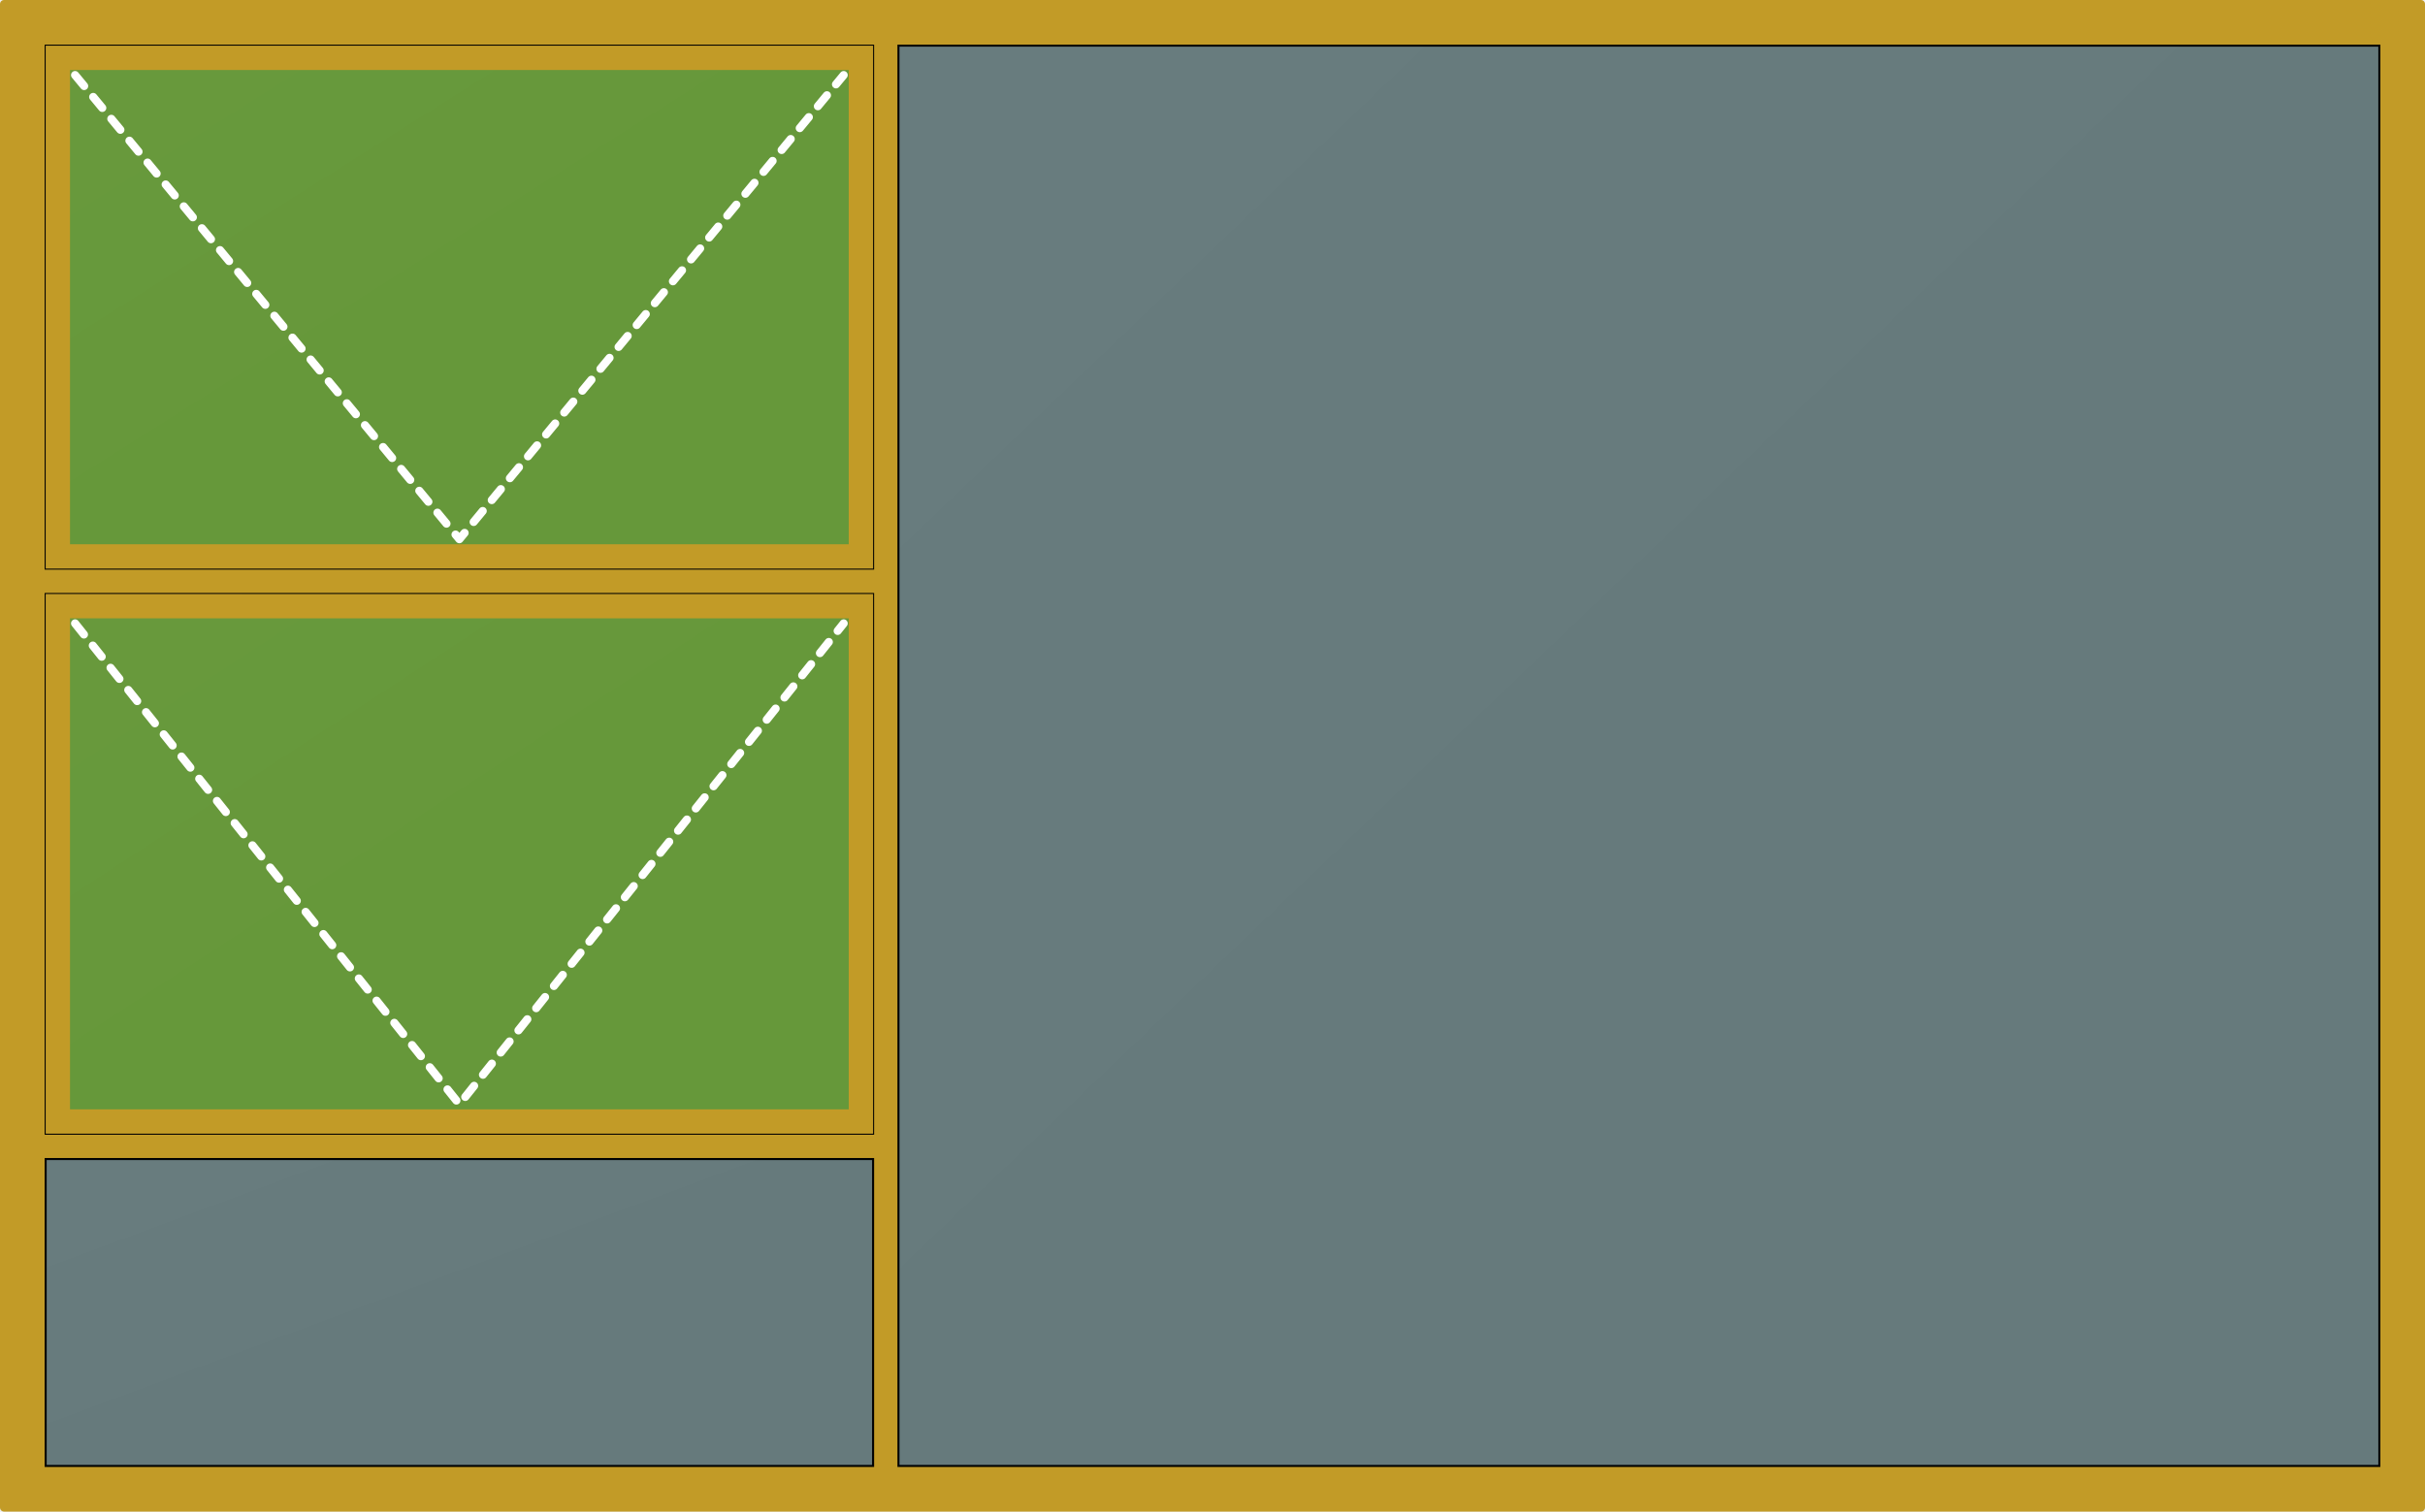
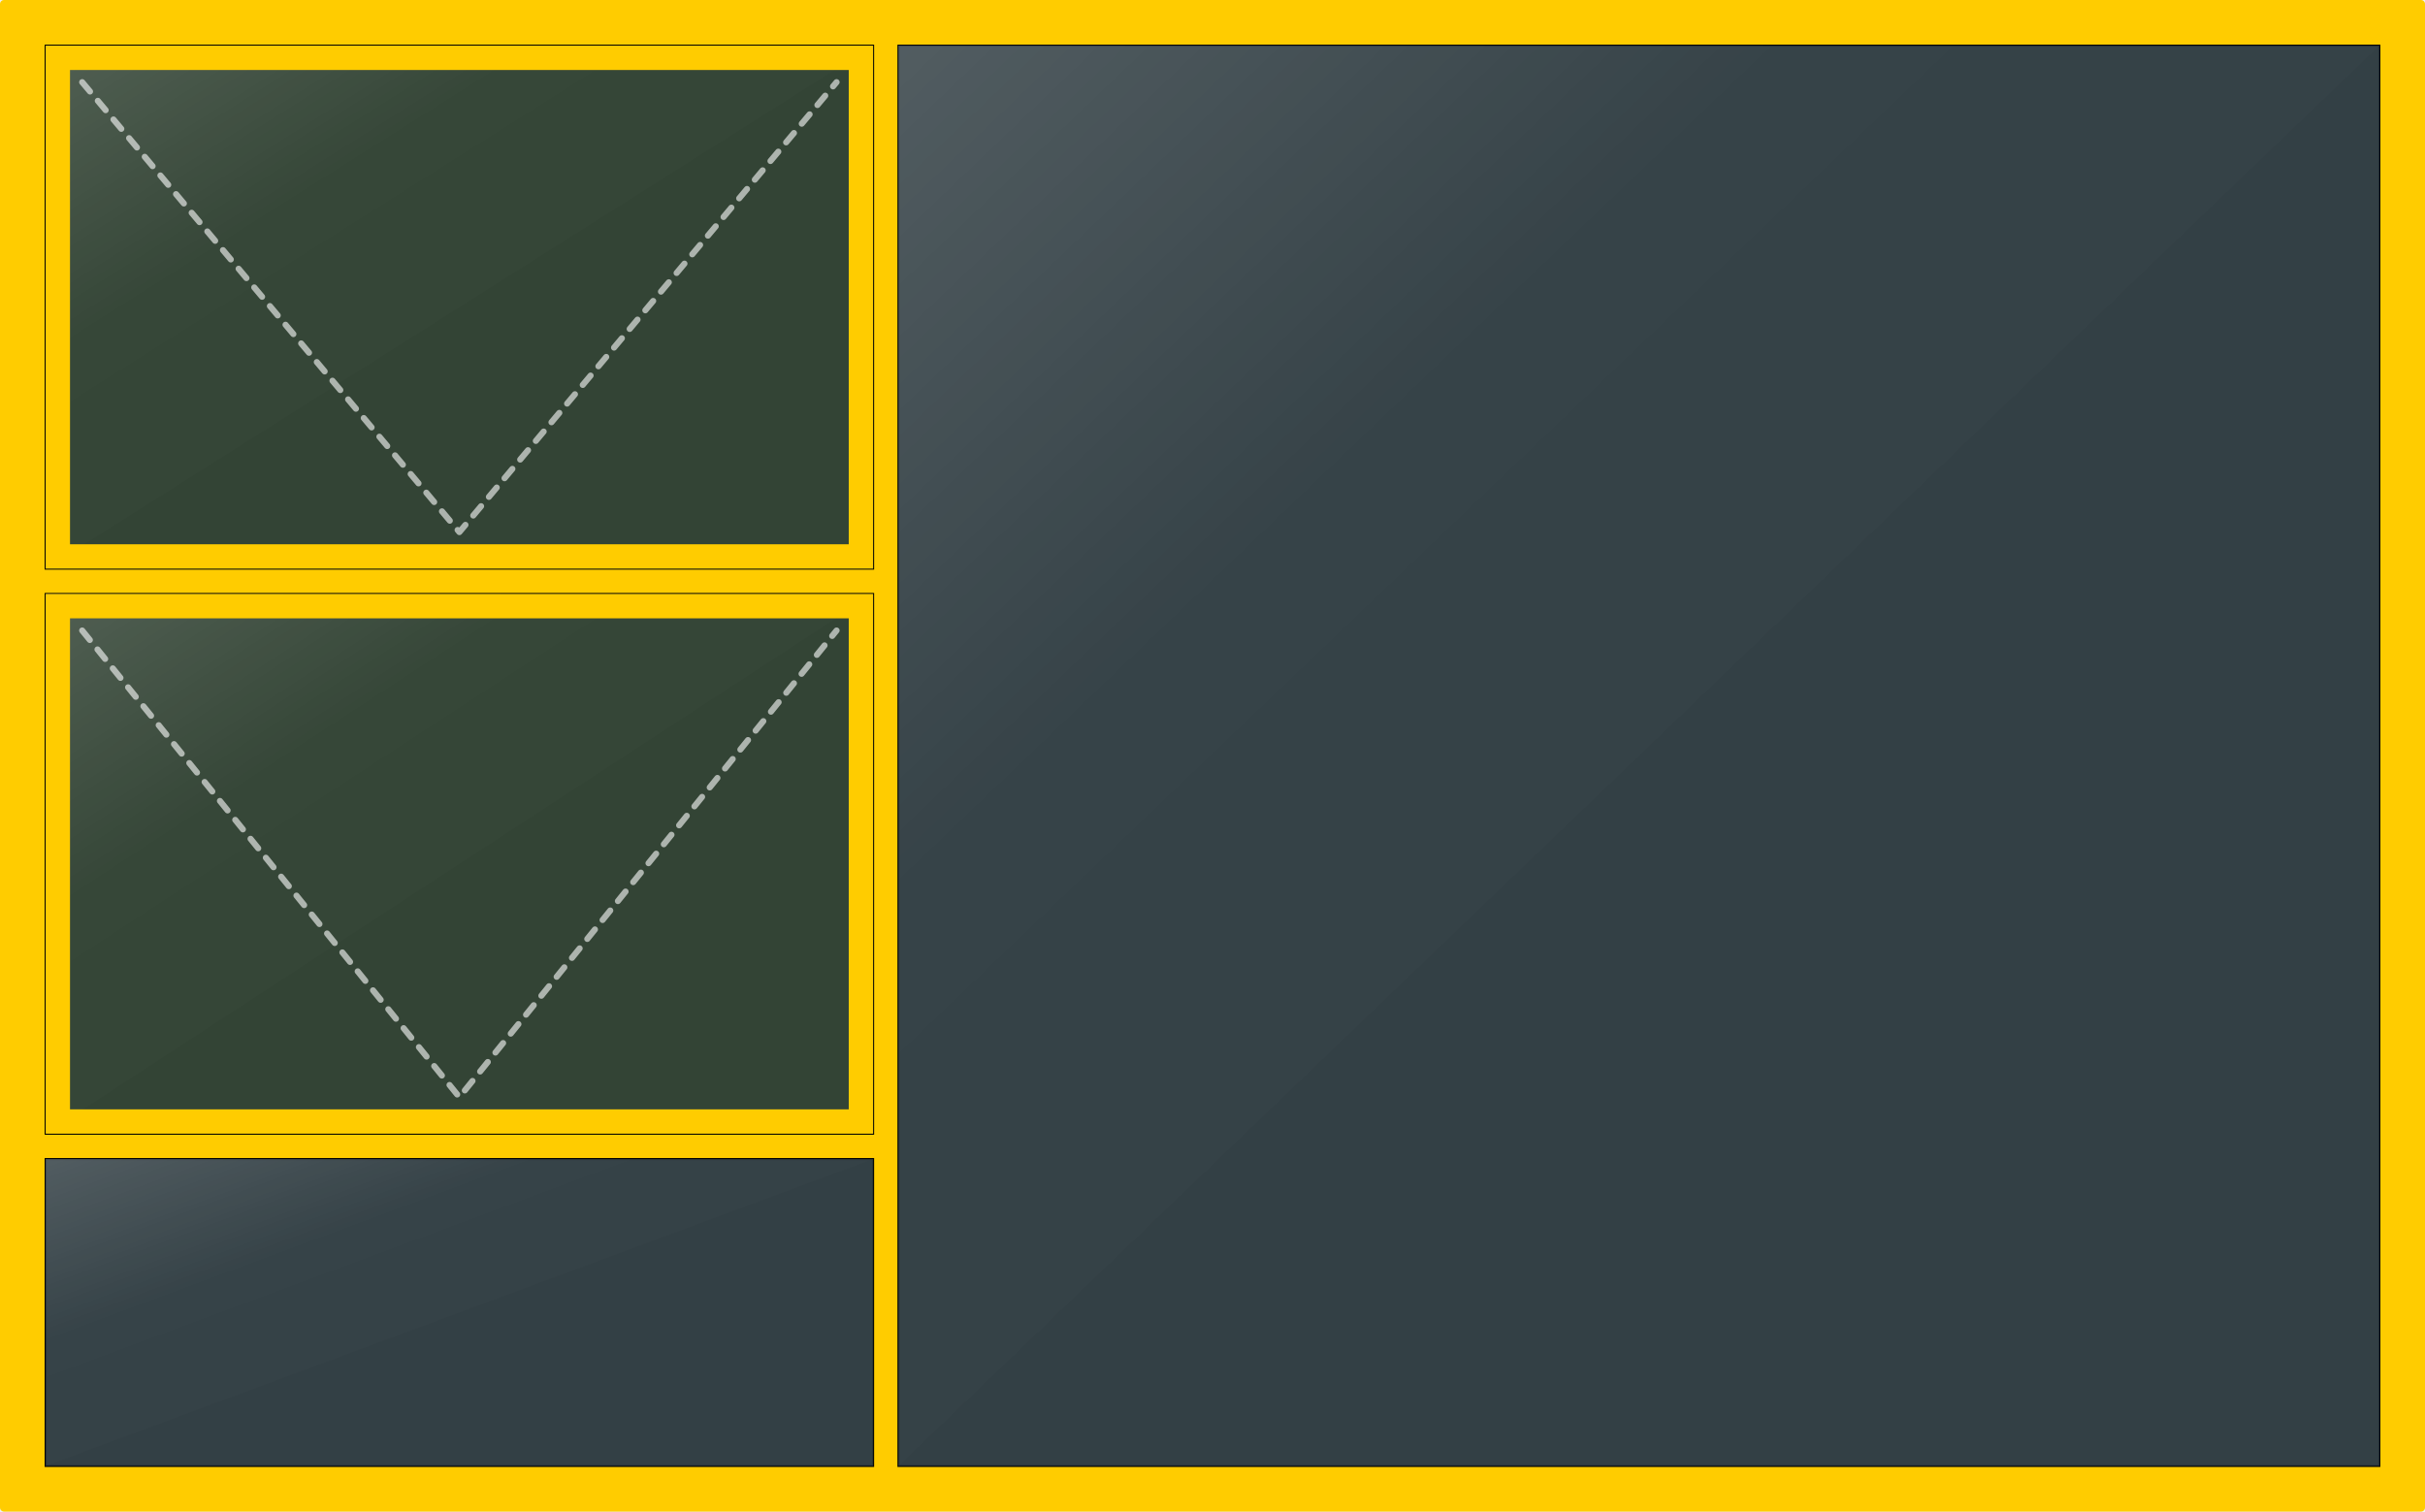
<svg xmlns="http://www.w3.org/2000/svg" viewBox="0 0 2390 1490" width="100%" height="100%">
  <style>
-         .frame-bg { fill: #c29b27; }
-         .glass-fixed { fill: rgba(40, 100, 180, 0.6); stroke: #000; stroke-width: 2; }
-         .glass-sash { fill: rgba(40, 150, 70, 0.6); stroke: #000; stroke-width: 2; }
-         .glass-highlight { fill: url(#glow); opacity: 0.15; }
-         .sash { fill: none; stroke: #c29b27; stroke-width: 24; }
-         .sash-door { fill: none; stroke: #c29b27; stroke-width: 30; }
-         .opening { fill: none; stroke: #FFFFFF; stroke-width: 8; stroke-dasharray: 14,14; stroke-linecap: round; stroke-linejoin: round; }
-         .slide-arrow { fill: none; stroke: #FFFFFF; stroke-width: 10; stroke-linecap: round; stroke-linejoin: round; }
-       </style>
+           .frame-bg { fill: #ffcc00; }
+           .glass-base { fill: #0f1012; stroke: #000; stroke-width: 2; }
+           .glass-f { fill: rgba(163, 210, 224, 0.25); }
+           .glass-s { fill: rgba(163, 224, 163, 0.25); }
+           .glass-highlight { fill: url(#glow); opacity: 0.15; }
+           .glass-reflection { fill: url(#reflection); opacity: 0.6; mix-blend-mode: overlay; }
+           .sash { fill: none; stroke: #ffcc00; stroke-width: 24; }
+           .opening { fill: none; stroke: rgba(255,255,255,0.6); stroke-width: 6; stroke-dasharray: 12, 12; stroke-linecap: round; stroke-linejoin: round; }
+         </style>
  <defs>
    <linearGradient id="glow" x1="0%" y1="0%" x2="100%" y2="100%">
-       <stop offset="0%" stop-color="#fff" stop-opacity="0.1" />
-       <stop offset="50%" stop-color="#fff" stop-opacity="0" />
+       <stop offset="0%" stop-color="#fff" stop-opacity="1" />
+       <stop offset="30%" stop-color="#fff" stop-opacity="0.1" />
+       <stop offset="100%" stop-color="#fff" stop-opacity="0" />
+     </linearGradient>
+     <linearGradient id="reflection" x1="0%" y1="0%" x2="100%" y2="100%">
+       <stop offset="0%" stop-color="#fff" stop-opacity="0.8" />
+       <stop offset="10%" stop-color="#fff" stop-opacity="0" />
+       <stop offset="90%" stop-color="#000" stop-opacity="0" />
+       <stop offset="100%" stop-color="#000" stop-opacity="0.5" />
+     </linearGradient>
+     <linearGradient id="frameGrad" x1="0%" y1="0%" x2="100%" y2="100%">
+       <stop offset="0%" stop-color="#ffea80" />
+       <stop offset="50%" stop-color="#ffcc00" />
+       <stop offset="100%" stop-color="#b38f00" />
+     </linearGradient>
+     <linearGradient id="glassFixedGrad" x1="0%" y1="0%" x2="100%" y2="100%">
+       <stop offset="0%" stop-color="rgba(163, 210, 224, 0.7)" />
+       <stop offset="40%" stop-color="rgba(103, 160, 184, 0.3)" />
+       <stop offset="100%" stop-color="rgba(20, 60, 80, 0.9)" />
+     </linearGradient>
+     <linearGradient id="glassSashGrad" x1="0%" y1="0%" x2="100%" y2="100%">
+       <stop offset="0%" stop-color="rgba(163, 224, 163, 0.7)" />
+       <stop offset="40%" stop-color="rgba(103, 184, 103, 0.3)" />
+       <stop offset="100%" stop-color="rgba(20, 80, 20, 0.9)" />
    </linearGradient>
  </defs>
  <rect class="frame-bg" x="0" y="0" width="2390" height="1490" rx="4" />
-   <rect class="glass-sash" x="45" y="45" width="815.5" height="515.5" />
+   <rect class="glass-base" x="45" y="45" width="815.5" height="515.5" />
+   <rect class="glass-s" x="45" y="45" width="815.5" height="515.5" />
  <polygon class="glass-highlight" points="45,45 860.5,45 45,560.5" />
  <rect class="sash" x="57" y="57" width="791.5" height="491.5" />
-   <polyline class="opening" points="74,74 452.75,531.5 831.5,74" />
-   <rect class="glass-sash" x="45" y="585.5" width="815.5" height="532" />
+   <polyline class="opening" points="81,81 452.75,524.5 824.5,81" />
+   <rect class="glass-base" x="45" y="585.5" width="815.5" height="532" />
+   <rect class="glass-s" x="45" y="585.5" width="815.5" height="532" />
  <polygon class="glass-highlight" points="45,585.5 860.5,585.5 45,1117.5" />
  <rect class="sash" x="57" y="597.5" width="791.5" height="508" />
-   <polyline class="opening" points="74,614.5 452.75,1088.5 831.5,614.5" />
-   <rect class="glass-fixed" x="45" y="1142.5" width="815.5" height="302.5" />
+   <polyline class="opening" points="81,621.5 452.75,1081.5 824.5,621.5" />
+   <rect class="glass-base" x="45" y="1142.5" width="815.5" height="302.5" />
+   <rect class="glass-f" x="45" y="1142.5" width="815.5" height="302.5" />
  <polygon class="glass-highlight" points="45,1142.5 860.5,1142.5 45,1445" />
-   <rect class="glass-fixed" x="885.5" y="45" width="1459.5" height="1400" />
+   <rect class="glass-base" x="885.5" y="45" width="1459.5" height="1400" />
+   <rect class="glass-f" x="885.5" y="45" width="1459.5" height="1400" />
  <polygon class="glass-highlight" points="885.5,45 2345,45 885.5,1445" />
</svg>
